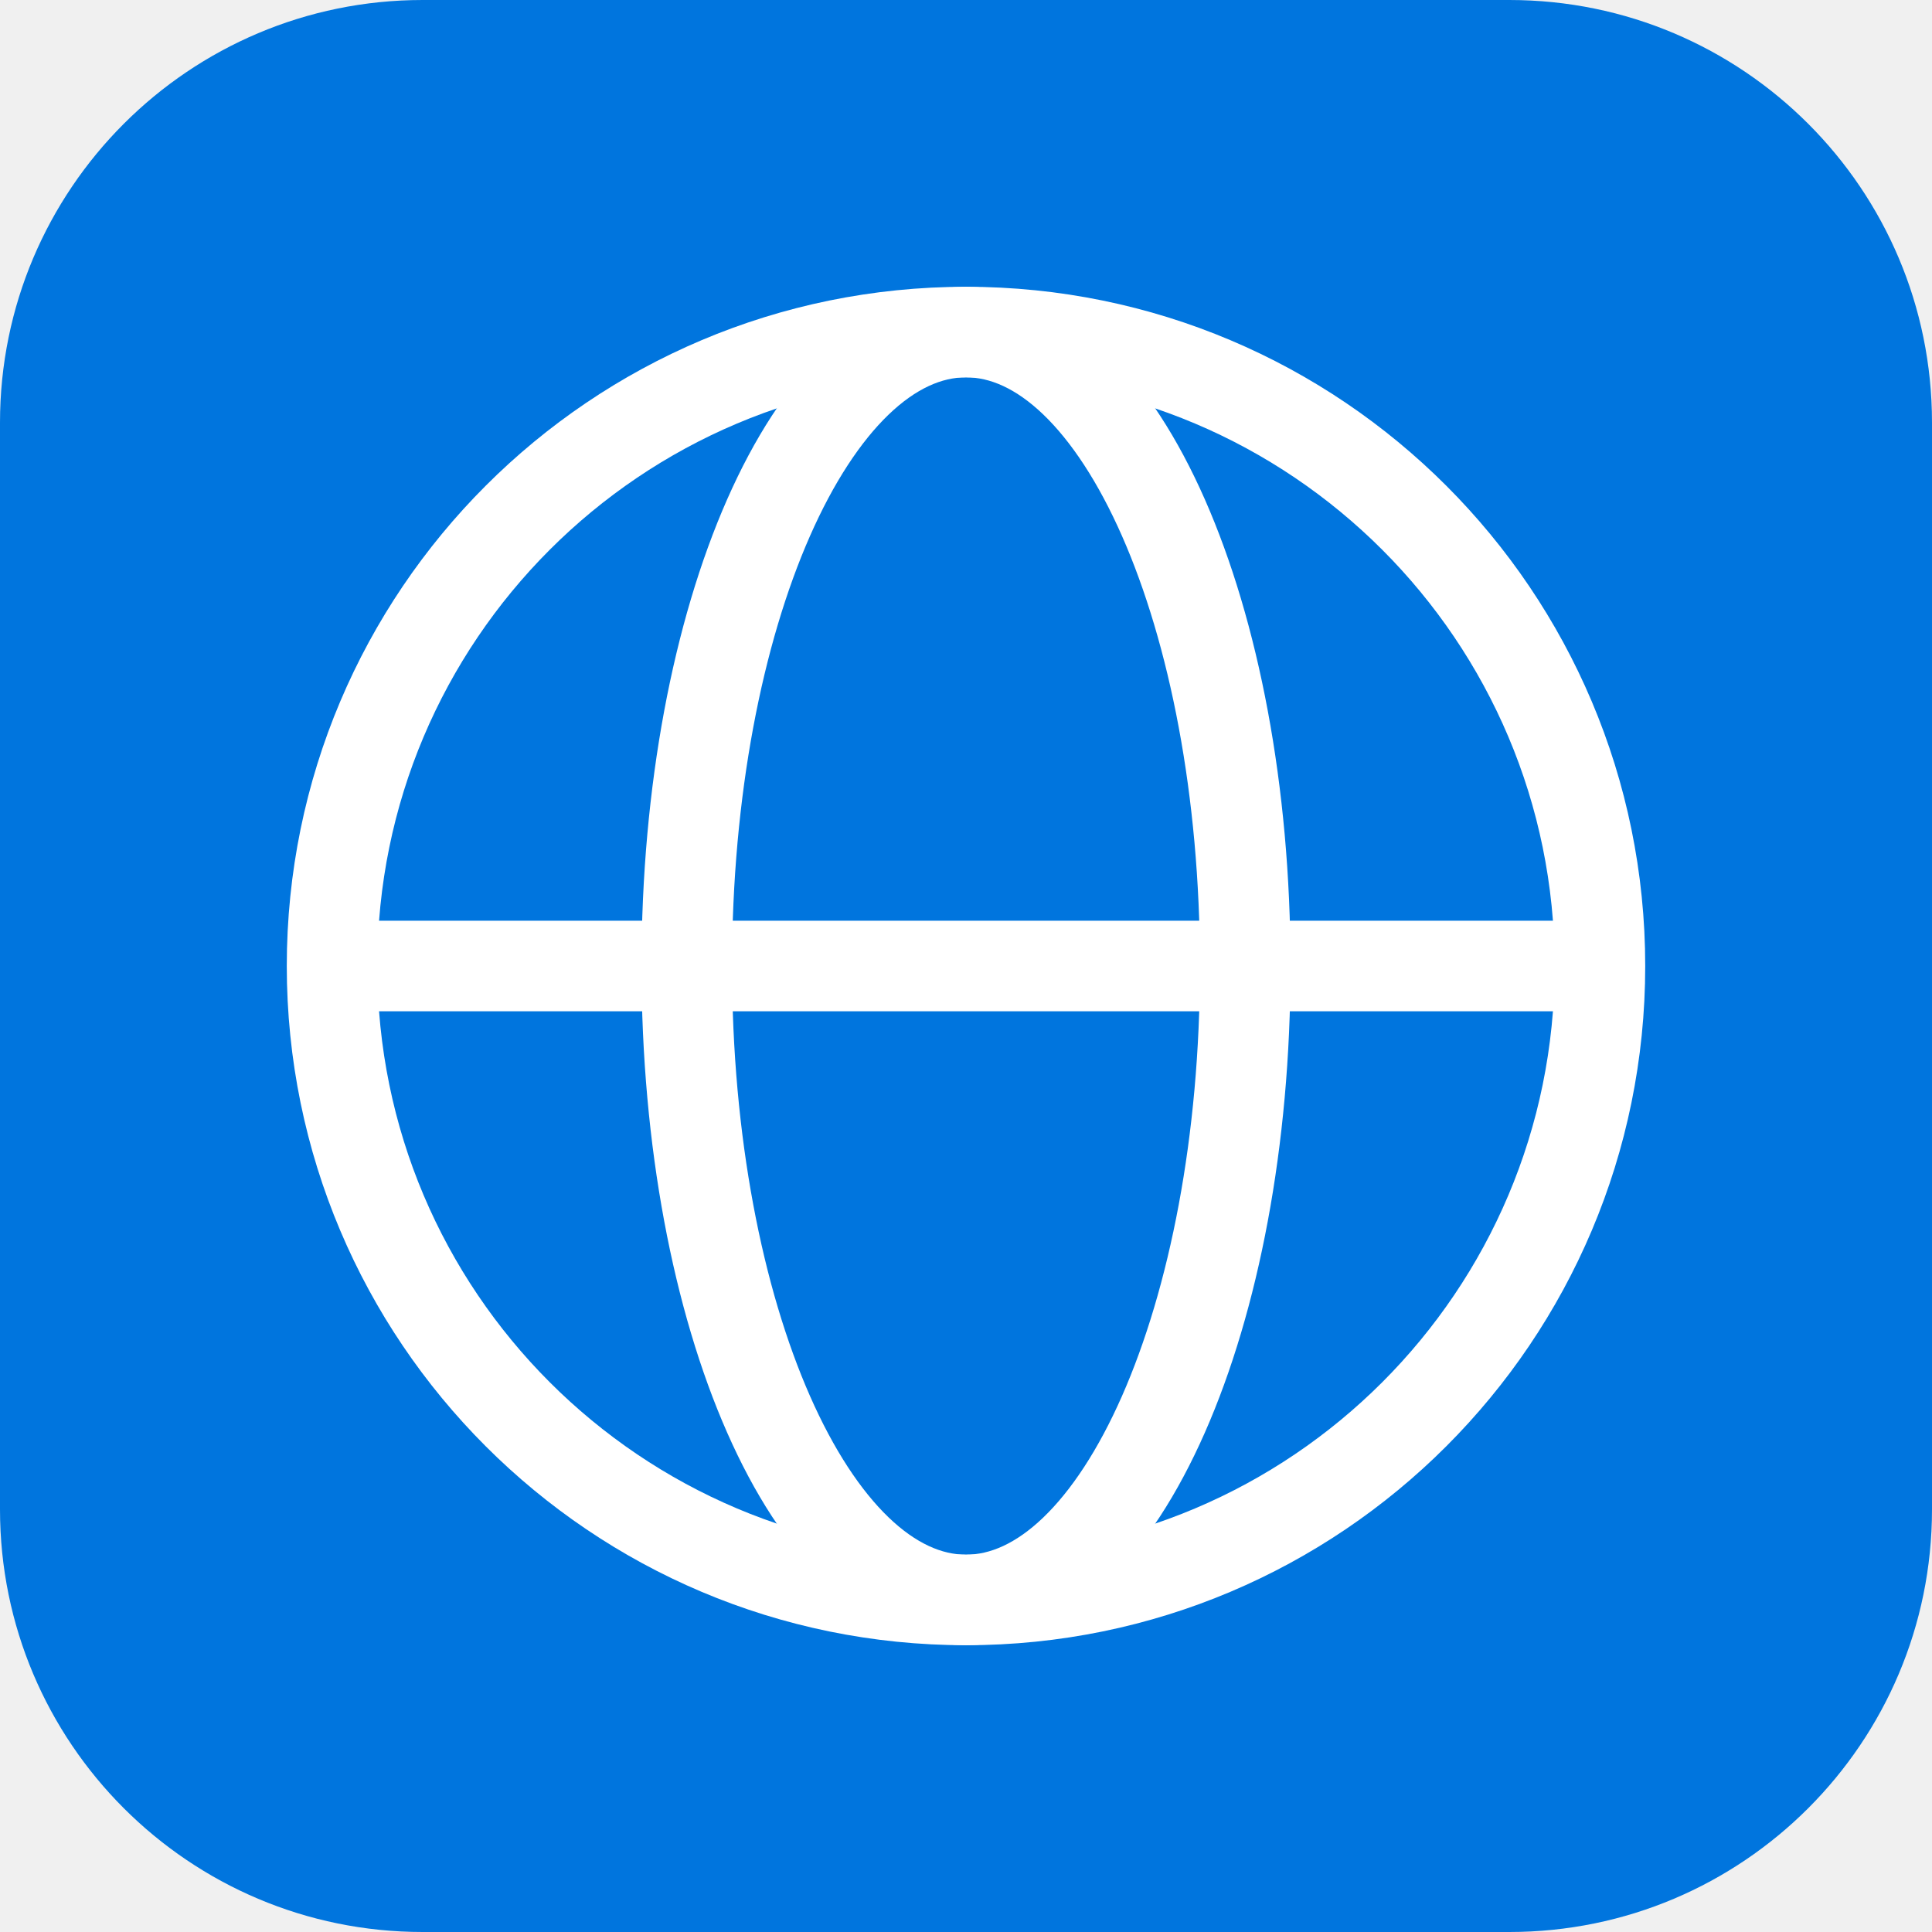
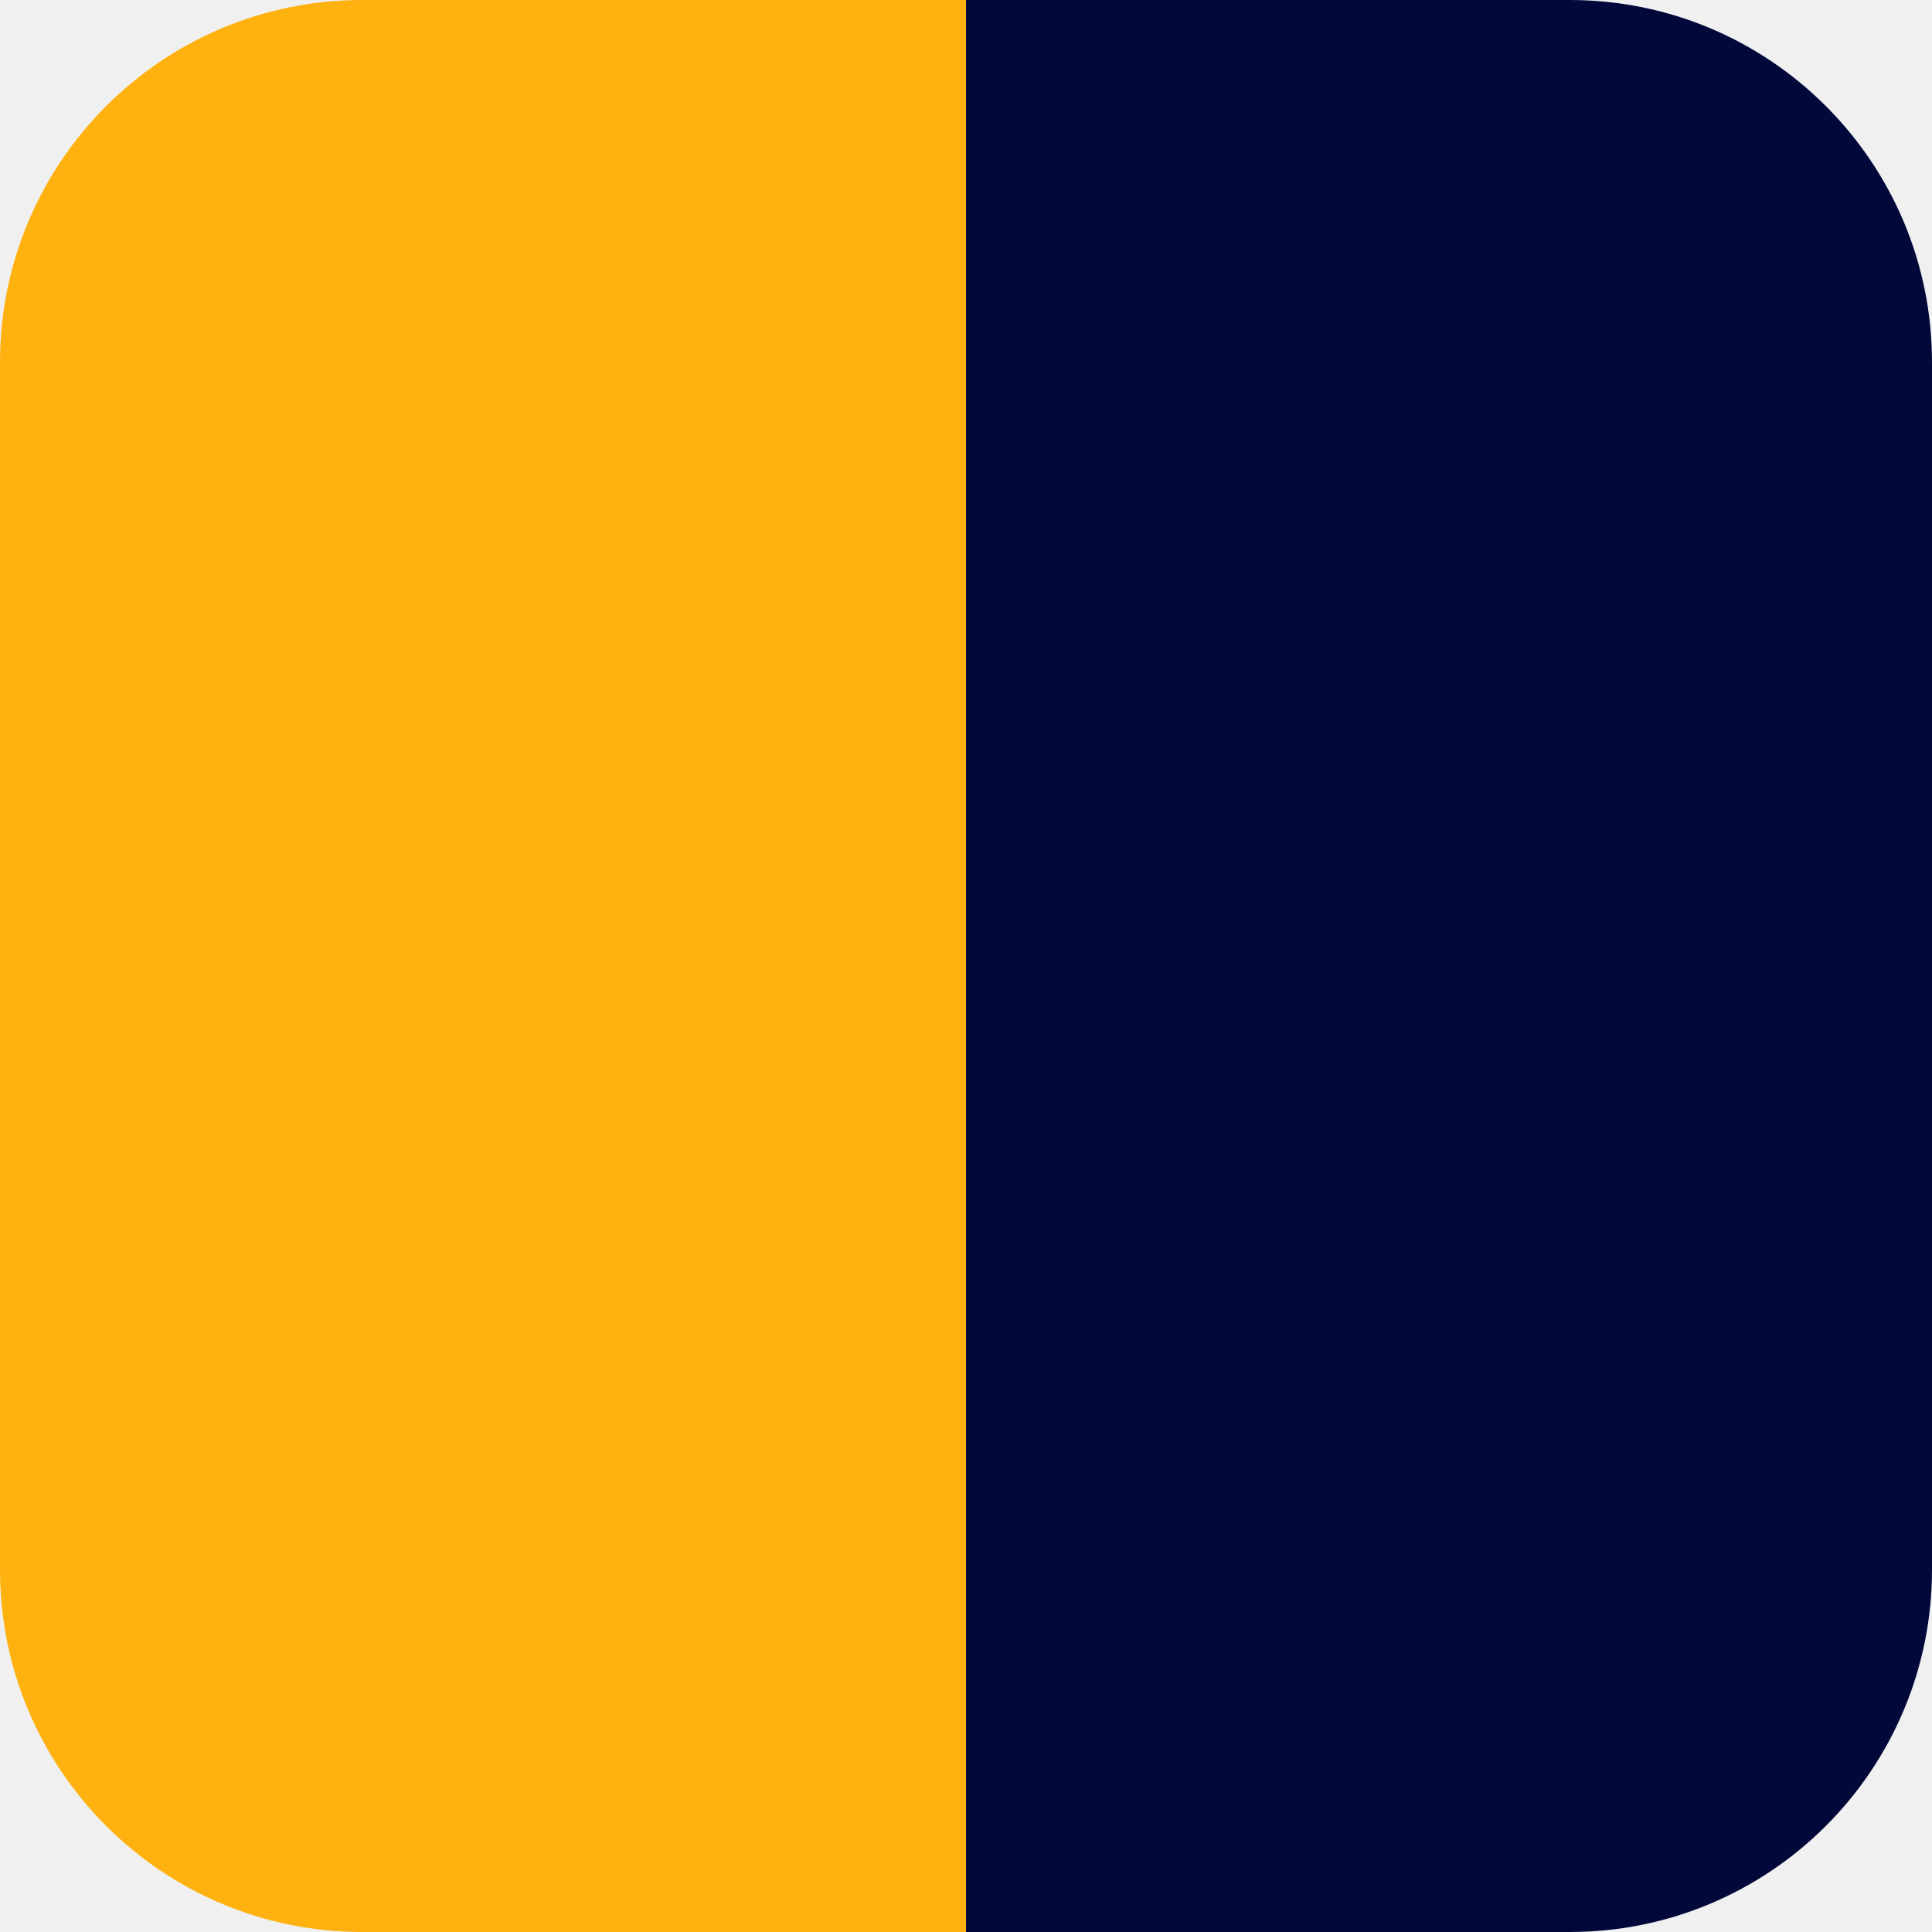
<svg xmlns="http://www.w3.org/2000/svg" viewBox="0 0 128 128">
-   <rect width="128" height="128" rx="28" fill="#0075de" />
-   <g fill="none" stroke="#ffffff" stroke-width="6">
-     <circle cx="64" cy="64" r="42" />
-     <ellipse cx="64" cy="64" rx="18.5" ry="42" />
-     <line x1="22" y1="64" x2="106" y2="64" />
+   <defs>
+     <clipPath id="tile">
+       <rect width="128" height="128" rx="24" />
+     </clipPath>
+   </defs>
+   <g clip-path="url(#tile)">
+     <rect width="64" height="128" fill="#ffb110" />
+     <rect x="64" width="64" height="128" fill="#02093a" />
  </g>
</svg>
